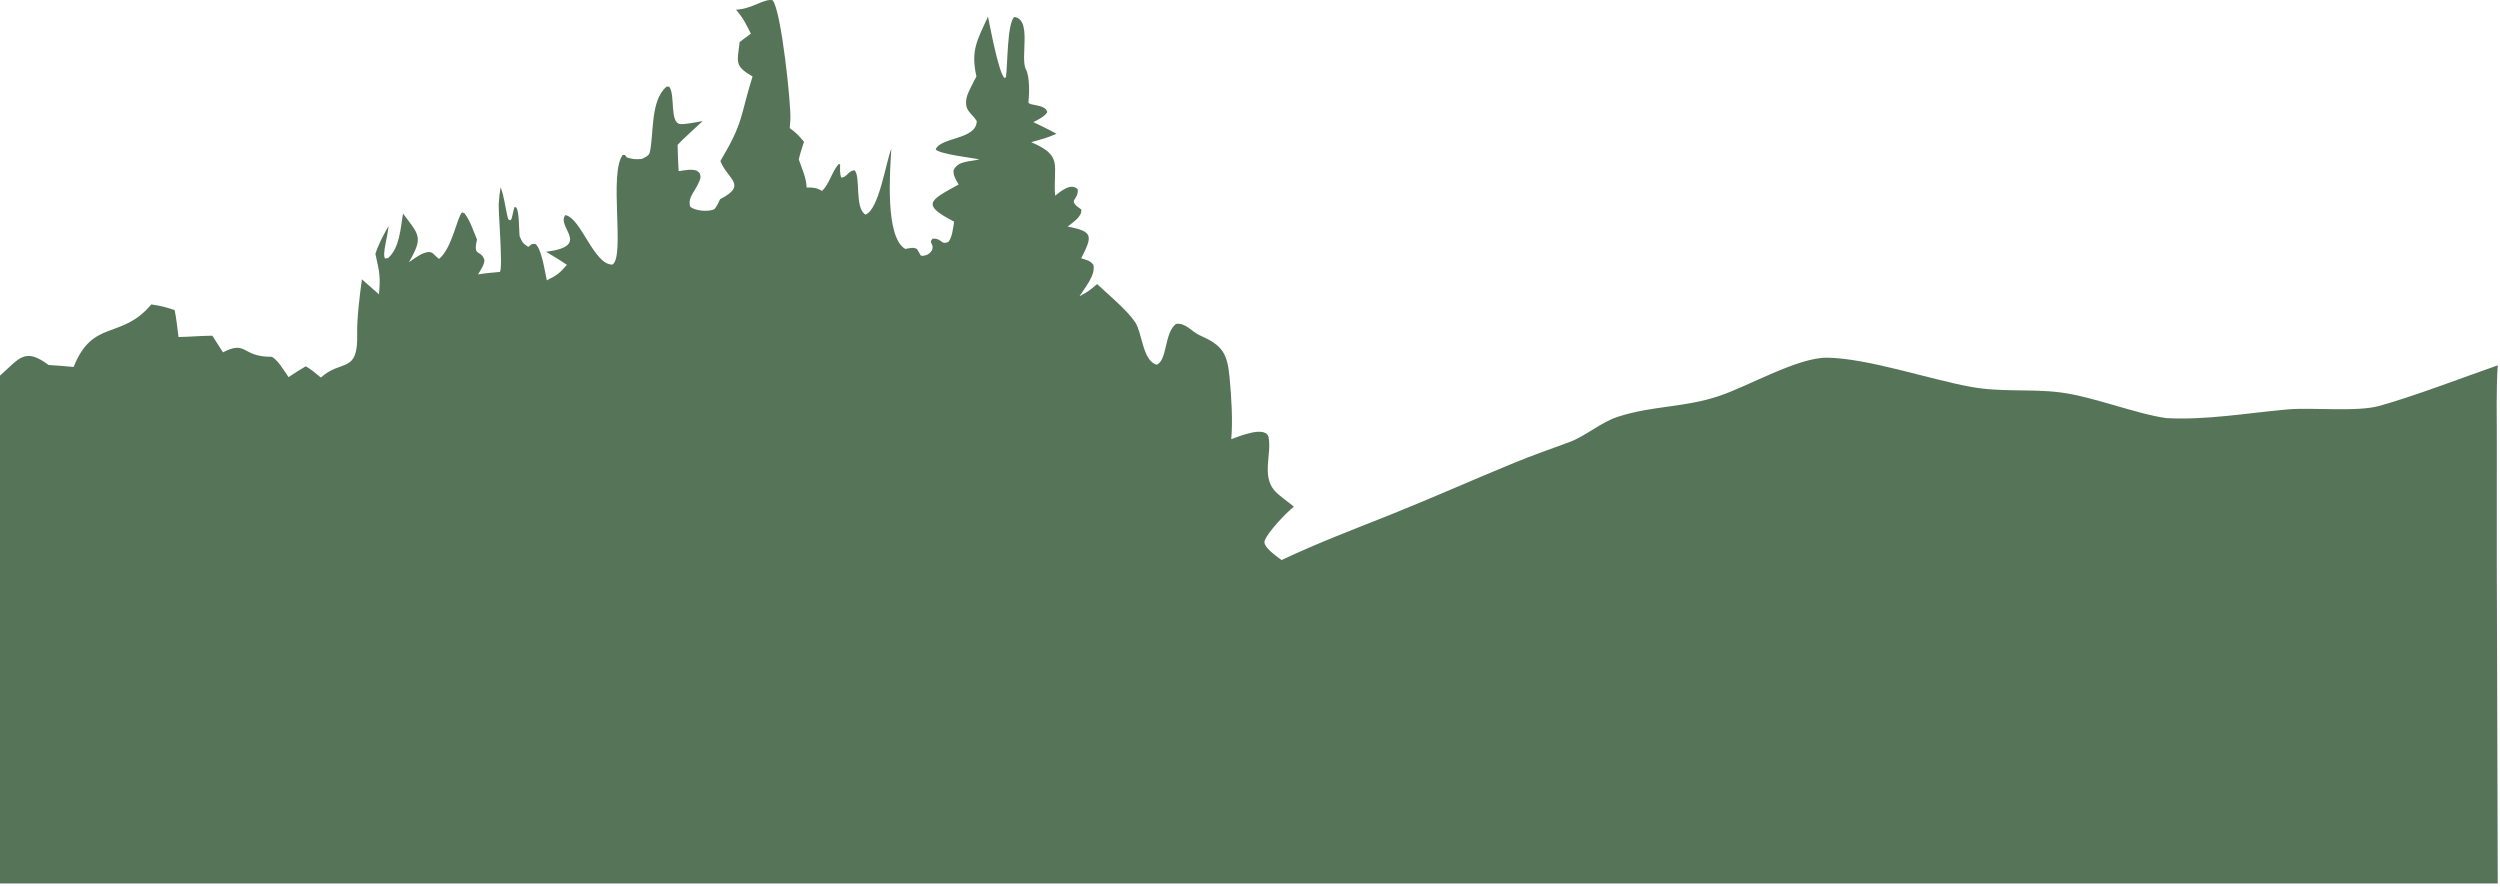
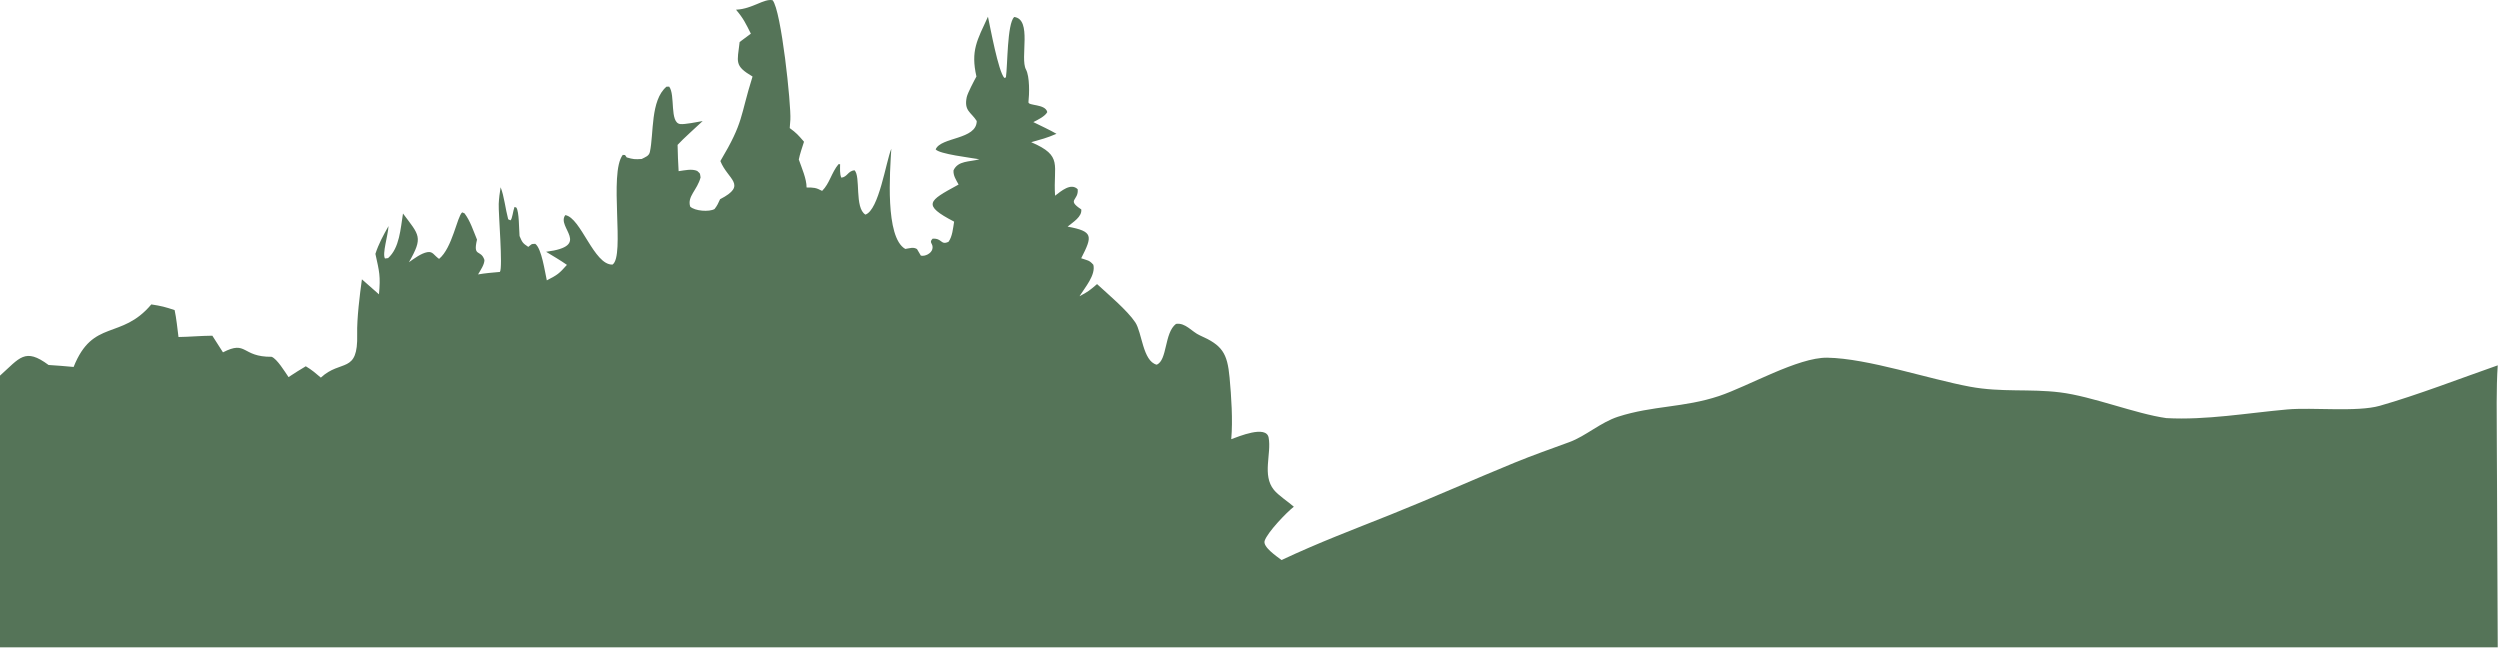
- <svg xmlns="http://www.w3.org/2000/svg" width="395" height="140" viewBox="0 0 395 140" fill="none">
-   <path d="M116.411 1.523L116.288 1.529C117.483 2.939 117.81 3.677 118.638 5.321C118.04 5.751 117.448 6.19 116.863 6.639C116.491 9.863 116 10.371 118.903 12.093C116.863 18.598 117.567 19.147 113.821 25.448C114.976 28.381 118.178 29.207 113.773 31.477C113.47 32.138 113.344 32.456 112.899 33.028C112.052 33.511 109.788 33.354 109.052 32.641C108.552 31.025 110.16 30.046 110.692 28.035C110.557 27.258 110.706 27.526 110.159 27.007C109.312 26.637 108.174 26.914 107.223 27.046C107.14 25.663 107.086 24.278 107.059 22.893C107.84 22.016 110.104 20 111.023 19.127C110.171 19.276 108.2 19.681 107.484 19.601C105.752 19.407 106.737 14.987 105.728 13.687L105.307 13.696C102.757 15.852 103.318 21.08 102.684 24.001C102.542 24.657 101.983 24.803 101.392 25.119C100.295 25.189 100.073 25.177 99.02 24.871L98.753 24.491L98.396 24.472C96.162 27.396 98.789 40.481 96.775 41.805C93.833 41.896 91.794 34.386 89.317 33.988C87.859 35.922 93.556 38.847 86.284 39.782C87.326 40.42 88.599 41.157 89.576 41.851C88.314 43.255 88.133 43.401 86.398 44.296C86.085 42.925 85.584 39.279 84.58 38.531C83.884 38.54 84.107 38.517 83.469 39.009C82.573 38.42 82.515 38.285 82.092 37.294L82.09 37.289C81.996 36.192 82.035 33.424 81.58 32.794L81.295 32.695C81.036 33.387 80.96 34.538 80.662 34.815L80.296 34.648C79.858 33.015 79.655 30.966 79.099 29.587C78.948 30.462 78.836 31.389 78.799 32.222C78.738 33.648 79.475 42.29 78.987 42.964C77.867 43.063 76.632 43.164 75.534 43.36C75.919 42.694 76.543 41.811 76.542 41.08C75.967 39.321 74.697 40.722 75.369 37.862C74.79 36.457 74.288 34.879 73.393 33.705L73.027 33.553C72.232 34.186 71.476 39.178 69.374 40.905C68.534 40.316 68.399 39.689 67.522 39.841C66.551 40.009 65.429 40.861 64.61 41.433C66.905 37.434 66.255 37.194 63.674 33.735C63.28 36.141 63.135 39.168 61.316 40.781L60.824 40.842C60.374 40.08 61.289 37.292 61.389 35.719C60.593 37.11 59.802 38.575 59.315 40.111C59.934 42.928 60.15 43.623 59.876 46.504L57.183 44.133C56.844 46.572 56.374 50.367 56.435 52.805C56.594 59.15 53.879 56.706 50.697 59.663C49.838 58.938 49.292 58.455 48.316 57.871C47.398 58.429 46.477 58.977 45.59 59.582C45.011 58.737 43.787 56.714 42.92 56.374C38.121 56.414 39.057 53.698 35.23 55.67C34.676 54.79 34.116 53.913 33.55 53.04C31.683 53.055 29.942 53.225 28.203 53.248C28.035 51.924 27.868 50.272 27.592 48.995C26.084 48.495 25.476 48.335 23.909 48.098C19.137 53.769 14.672 50.338 11.633 57.978C10.342 57.871 8.96 57.731 7.675 57.667C3.916 54.873 3.122 56.571 0.001 59.349L0 139.586H394.644L394.496 88.887L394.498 69.529C394.5 65.842 394.393 61.318 394.644 57.724C388.904 59.729 381.877 62.447 376.005 64.115C372.413 65.135 365.363 64.338 361.395 64.692C355.144 65.249 348.54 66.409 342.275 66.06C337.419 65.376 330.582 62.625 325.495 61.996C320.654 61.398 316.252 62.023 311.269 61.1C304.703 59.884 295.12 56.62 288.714 56.515C284.099 56.439 276.222 61.033 271.598 62.575C266.066 64.421 261.154 64.07 255.669 65.835C252.902 66.727 250.535 68.909 247.974 69.848C245.05 70.921 242.195 71.919 239.297 73.106C232.782 75.775 226.247 78.7 219.715 81.312C213.688 83.724 208.39 85.708 202.487 88.487C201.7 87.89 199.498 86.411 199.815 85.451C200.266 84.081 203.293 80.945 204.428 80.059C203.499 79.248 201.985 78.273 201.272 77.393C199.392 75.071 200.915 71.696 200.447 69.151C200.073 67.116 195.676 68.986 194.537 69.391C194.804 66.373 194.549 62.643 194.275 59.66C193.918 55.758 193.106 54.537 189.565 52.982C188.328 52.439 187.301 50.933 185.805 51.178C183.939 52.595 184.464 56.941 182.752 57.622C180.55 57.042 180.451 52.547 179.375 50.931C178.119 49.044 175.066 46.48 173.335 44.886C172.207 45.861 171.88 46.122 170.561 46.804C171.427 45.425 173.151 43.437 172.75 41.833C172.078 41.072 171.862 41.17 170.829 40.806C172.627 37.282 172.769 36.562 168.682 35.805C169.538 35.1 170.985 34.242 170.843 33.086C168.455 31.514 170.462 31.726 170.276 29.899C169.204 28.839 167.651 30.198 166.703 30.921C166.369 26.013 168.039 24.654 162.933 22.468C164.583 21.994 165.32 21.832 166.926 21.141C165.833 20.511 164.42 19.86 163.267 19.293C163.976 18.929 165.103 18.394 165.471 17.712C165.179 16.375 162.396 16.759 162.498 16.125C162.64 14.859 162.713 12.112 162.101 10.975C161.127 9.167 163.125 3.026 160.234 2.682C159.118 3.839 159.216 10.29 158.936 12.23L158.682 12.314C157.721 11.225 156.483 4.407 156.098 2.639C154.383 6.37 153.351 7.995 154.276 12.087C153.925 12.726 152.876 14.712 152.742 15.359C152.289 17.549 153.447 17.712 154.325 19.121C154.305 22.092 148.658 21.631 147.837 23.599C148.385 24.334 153.367 24.92 154.75 25.164C153.169 25.605 151.382 25.35 150.657 26.914C150.594 27.75 151.056 28.414 151.459 29.157L151.241 29.276C146.756 31.727 145.611 32.353 150.753 35.02C150.577 36.079 150.482 37.366 149.868 38.204C148.607 38.794 148.894 37.617 147.355 37.71C146.67 38.388 147.542 38.444 147.314 39.357C147.139 40.06 146.15 40.544 145.496 40.388L144.883 39.349C144.284 38.998 143.839 39.214 143.037 39.333C139.81 37.505 140.615 27.074 140.827 23.504C139.976 25.593 138.873 33.182 136.738 33.907C134.982 32.843 136.026 27.849 135.009 26.897C133.928 27.042 133.919 27.942 132.937 28.074C132.655 27.522 132.734 26.595 132.739 25.94L132.484 25.942C131.366 27.288 131.089 28.98 129.897 30.162C128.916 29.631 128.556 29.629 127.46 29.624L127.44 29.624C127.449 28.264 126.677 26.542 126.211 25.205C126.369 24.369 126.768 23.23 127.033 22.395L126.955 22.305C126.139 21.358 125.834 21.004 124.778 20.237C124.818 19.796 124.851 19.354 124.878 18.912C125.02 16.667 123.447 1.602 122.07 0.037C120.75 -0.266 118.89 1.381 116.411 1.523Z" fill="#557458" />
+ <svg xmlns="http://www.w3.org/2000/svg" width="395" height="103" viewBox="0 0 395 103" fill="none">
+   <path d="M116.41 1.523L116.287 1.529C117.482 2.939 117.809 3.677 118.637 5.321C118.039 5.751 117.447 6.19 116.862 6.639C116.49 9.863 115.999 10.371 118.902 12.093C116.862 18.598 117.566 19.147 113.82 25.448C114.975 28.381 118.176 29.207 113.772 31.477C113.469 32.138 113.343 32.456 112.898 33.028C112.051 33.511 109.787 33.354 109.051 32.641C108.551 31.025 110.159 30.046 110.691 28.035C110.556 27.258 110.705 27.526 110.158 27.007C109.311 26.637 108.173 26.914 107.222 27.046C107.139 25.663 107.085 24.278 107.058 22.893C107.839 22.016 110.103 20 111.022 19.127C110.17 19.276 108.199 19.681 107.483 19.601C105.751 19.407 106.736 14.987 105.727 13.687L105.306 13.696C102.756 15.852 103.317 21.08 102.683 24.001C102.541 24.657 101.982 24.803 101.391 25.119C100.294 25.189 100.072 25.177 99.019 24.871L98.752 24.491L98.395 24.472C96.162 27.396 98.788 40.481 96.774 41.805C93.832 41.896 91.793 34.386 89.316 33.988C87.858 35.922 93.555 38.847 86.283 39.782C87.325 40.42 88.598 41.157 89.574 41.851C88.314 43.255 88.132 43.401 86.397 44.296C86.084 42.925 85.583 39.279 84.579 38.531C83.883 38.54 84.106 38.517 83.468 39.009C82.572 38.42 82.514 38.285 82.091 37.294L82.089 37.289C81.995 36.192 82.034 33.424 81.579 32.794L81.294 32.695C81.035 33.387 80.959 34.538 80.66 34.815L80.294 34.648C79.857 33.015 79.654 30.966 79.098 29.587C78.947 30.462 78.835 31.389 78.799 32.222C78.737 33.648 79.474 42.29 78.986 42.964C77.866 43.063 76.631 43.164 75.533 43.36C75.918 42.694 76.542 41.811 76.541 41.08C75.966 39.321 74.696 40.722 75.368 37.862C74.789 36.457 74.287 34.879 73.392 33.705L73.026 33.553C72.231 34.186 71.475 39.178 69.373 40.905C68.533 40.316 68.398 39.689 67.521 39.841C66.55 40.009 65.428 40.861 64.609 41.433C66.904 37.434 66.254 37.194 63.673 33.735C63.279 36.141 63.134 39.168 61.315 40.781L60.823 40.842C60.373 40.08 61.288 37.292 61.388 35.719C60.593 37.11 59.801 38.575 59.314 40.111C59.933 42.928 60.148 43.623 59.875 46.504L57.182 44.133C56.843 46.572 56.373 50.367 56.434 52.805C56.593 59.15 53.878 56.706 50.696 59.663C49.837 58.938 49.291 58.455 48.315 57.871C47.397 58.429 46.476 58.977 45.589 59.582C45.01 58.737 43.786 56.714 42.919 56.374C38.12 56.414 39.056 53.698 35.229 55.67C34.675 54.79 34.115 53.913 33.549 53.04C31.682 53.055 29.941 53.225 28.202 53.248C28.034 51.924 27.867 50.272 27.591 48.995C26.083 48.495 25.475 48.335 23.908 48.098C19.136 53.769 14.671 50.338 11.632 57.978C10.341 57.871 8.959 57.731 7.674 57.667C3.915 54.873 3.121 56.571 0 59.349L4.40516e-05 102.274H394.643L394.497 69.529C394.499 65.842 394.392 61.318 394.643 57.724C388.903 59.729 381.876 62.447 376.004 64.115C372.412 65.135 365.362 64.338 361.394 64.692C355.143 65.249 348.539 66.409 342.274 66.06C337.418 65.376 330.581 62.625 325.494 61.996C320.653 61.398 316.251 62.023 311.268 61.1C304.702 59.884 295.119 56.62 288.713 56.515C284.098 56.439 276.221 61.033 271.597 62.575C266.065 64.421 261.152 64.07 255.668 65.835C252.901 66.727 250.533 68.909 247.973 69.848C245.049 70.921 242.194 71.919 239.296 73.106C232.781 75.775 226.246 78.7 219.714 81.312C213.687 83.724 208.389 85.708 202.485 88.487C201.699 87.89 199.497 86.411 199.814 85.451C200.265 84.081 203.292 80.945 204.427 80.059C203.498 79.248 201.984 78.273 201.271 77.393C199.391 75.071 200.914 71.696 200.446 69.151C200.072 67.116 195.675 68.986 194.536 69.391C194.803 66.373 194.548 62.643 194.274 59.66C193.917 55.758 193.105 54.537 189.564 52.982C188.327 52.439 187.3 50.933 185.804 51.178C183.938 52.595 184.463 56.941 182.751 57.622C180.549 57.042 180.45 52.547 179.374 50.931C178.118 49.044 175.065 46.48 173.334 44.886C172.206 45.861 171.879 46.122 170.56 46.804C171.426 45.425 173.15 43.437 172.749 41.833C172.077 41.072 171.861 41.17 170.828 40.806C172.626 37.282 172.768 36.562 168.681 35.805C169.537 35.1 170.984 34.242 170.842 33.086C168.454 31.514 170.461 31.726 170.275 29.899C169.203 28.839 167.65 30.198 166.702 30.921C166.368 26.013 168.038 24.654 162.932 22.468C164.582 21.994 165.319 21.832 166.925 21.141C165.832 20.511 164.419 19.86 163.266 19.293C163.975 18.929 165.102 18.394 165.47 17.712C165.178 16.375 162.395 16.759 162.497 16.125C162.639 14.859 162.712 12.112 162.1 10.975C161.126 9.167 163.124 3.026 160.233 2.682C159.117 3.839 159.215 10.29 158.935 12.23L158.681 12.314C157.72 11.225 156.482 4.407 156.097 2.639C154.382 6.37 153.35 7.995 154.275 12.087C153.924 12.726 152.875 14.712 152.741 15.359C152.288 17.549 153.446 17.712 154.324 19.121C154.304 22.092 148.657 21.631 147.836 23.599C148.384 24.334 153.366 24.92 154.749 25.164C153.168 25.605 151.381 25.35 150.656 26.914C150.593 27.75 151.055 28.414 151.458 29.157L151.24 29.276C146.755 31.727 145.61 32.353 150.752 35.02C150.576 36.079 150.481 37.366 149.867 38.204C148.606 38.794 148.893 37.617 147.354 37.71C146.669 38.388 147.541 38.444 147.313 39.357C147.138 40.06 146.149 40.544 145.495 40.388L144.882 39.349C144.283 38.998 143.838 39.214 143.036 39.333C139.809 37.505 140.614 27.074 140.826 23.504C139.975 25.593 138.872 33.182 136.737 33.907C134.981 32.843 136.025 27.849 135.008 26.897C133.927 27.042 133.918 27.942 132.936 28.074C132.654 27.522 132.733 26.595 132.738 25.94L132.483 25.942C131.365 27.288 131.087 28.98 129.896 30.162C128.915 29.631 128.555 29.629 127.459 29.624L127.439 29.624C127.448 28.264 126.676 26.542 126.21 25.205C126.368 24.369 126.767 23.23 127.032 22.395L126.954 22.305C126.138 21.358 125.833 21.004 124.777 20.237C124.816 19.796 124.85 19.354 124.877 18.912C125.019 16.667 123.446 1.602 122.069 0.037C120.749 -0.266 118.889 1.381 116.41 1.523Z" fill="#557458" />
</svg>
